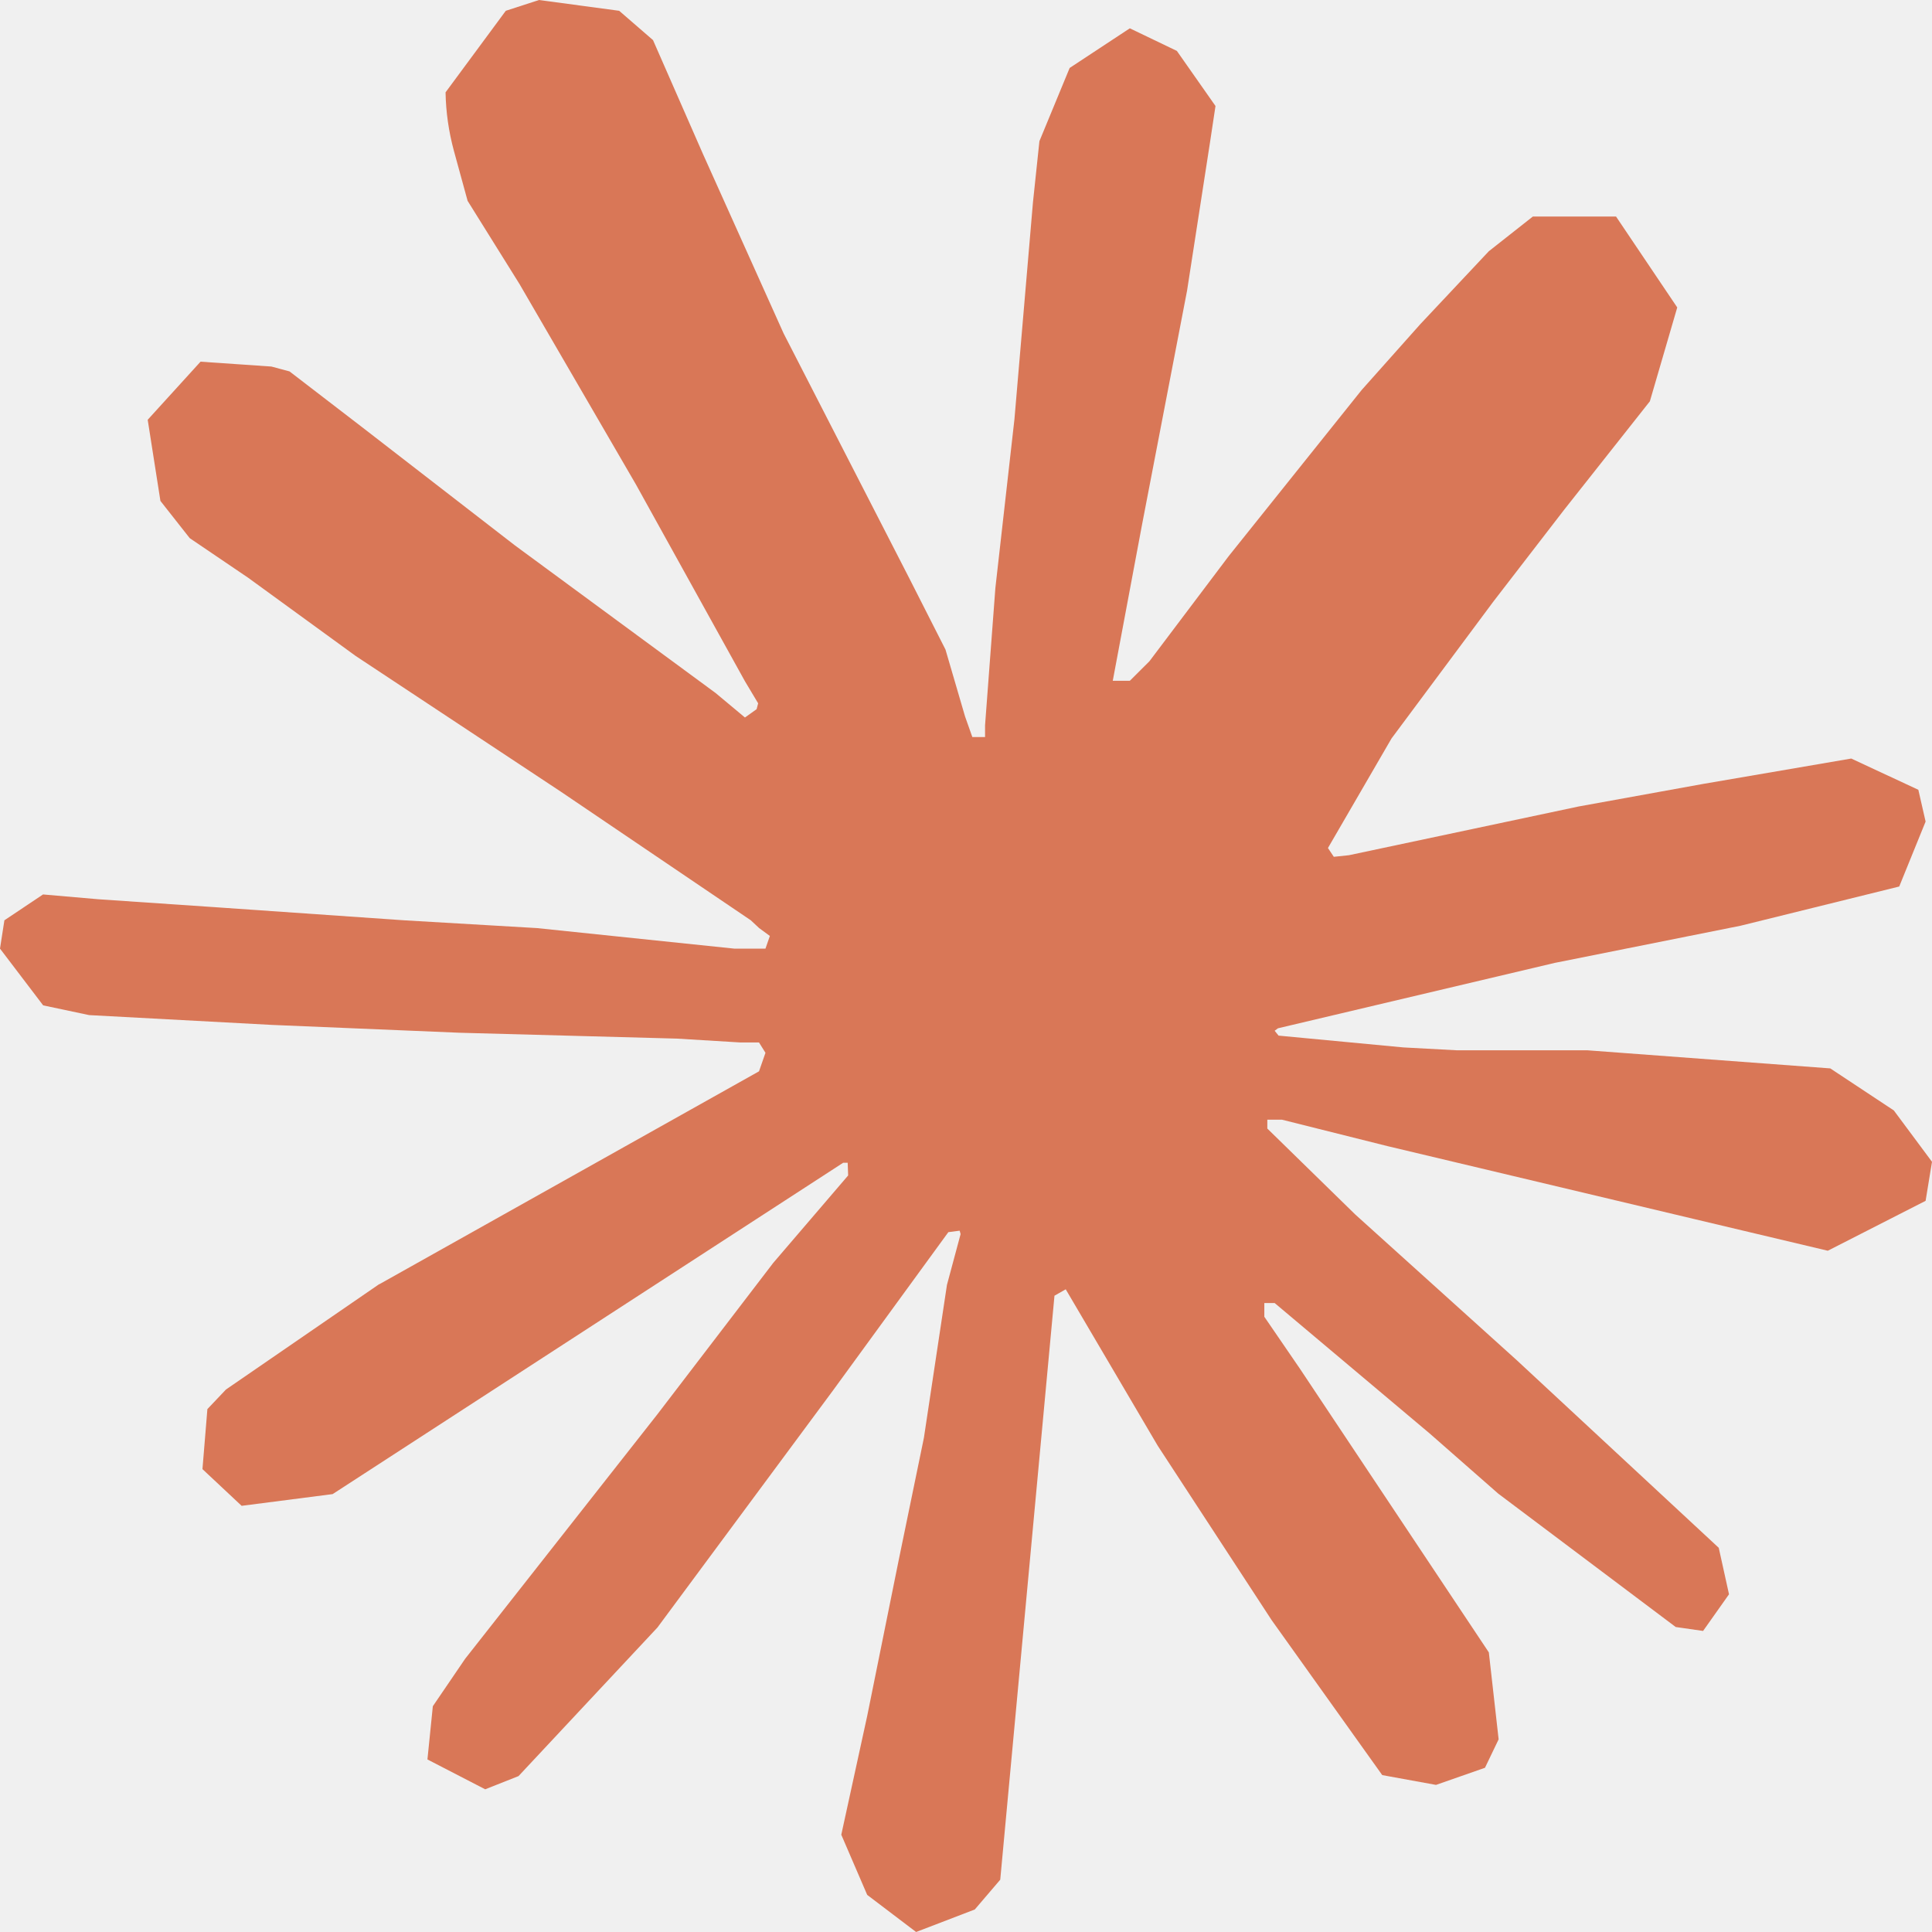
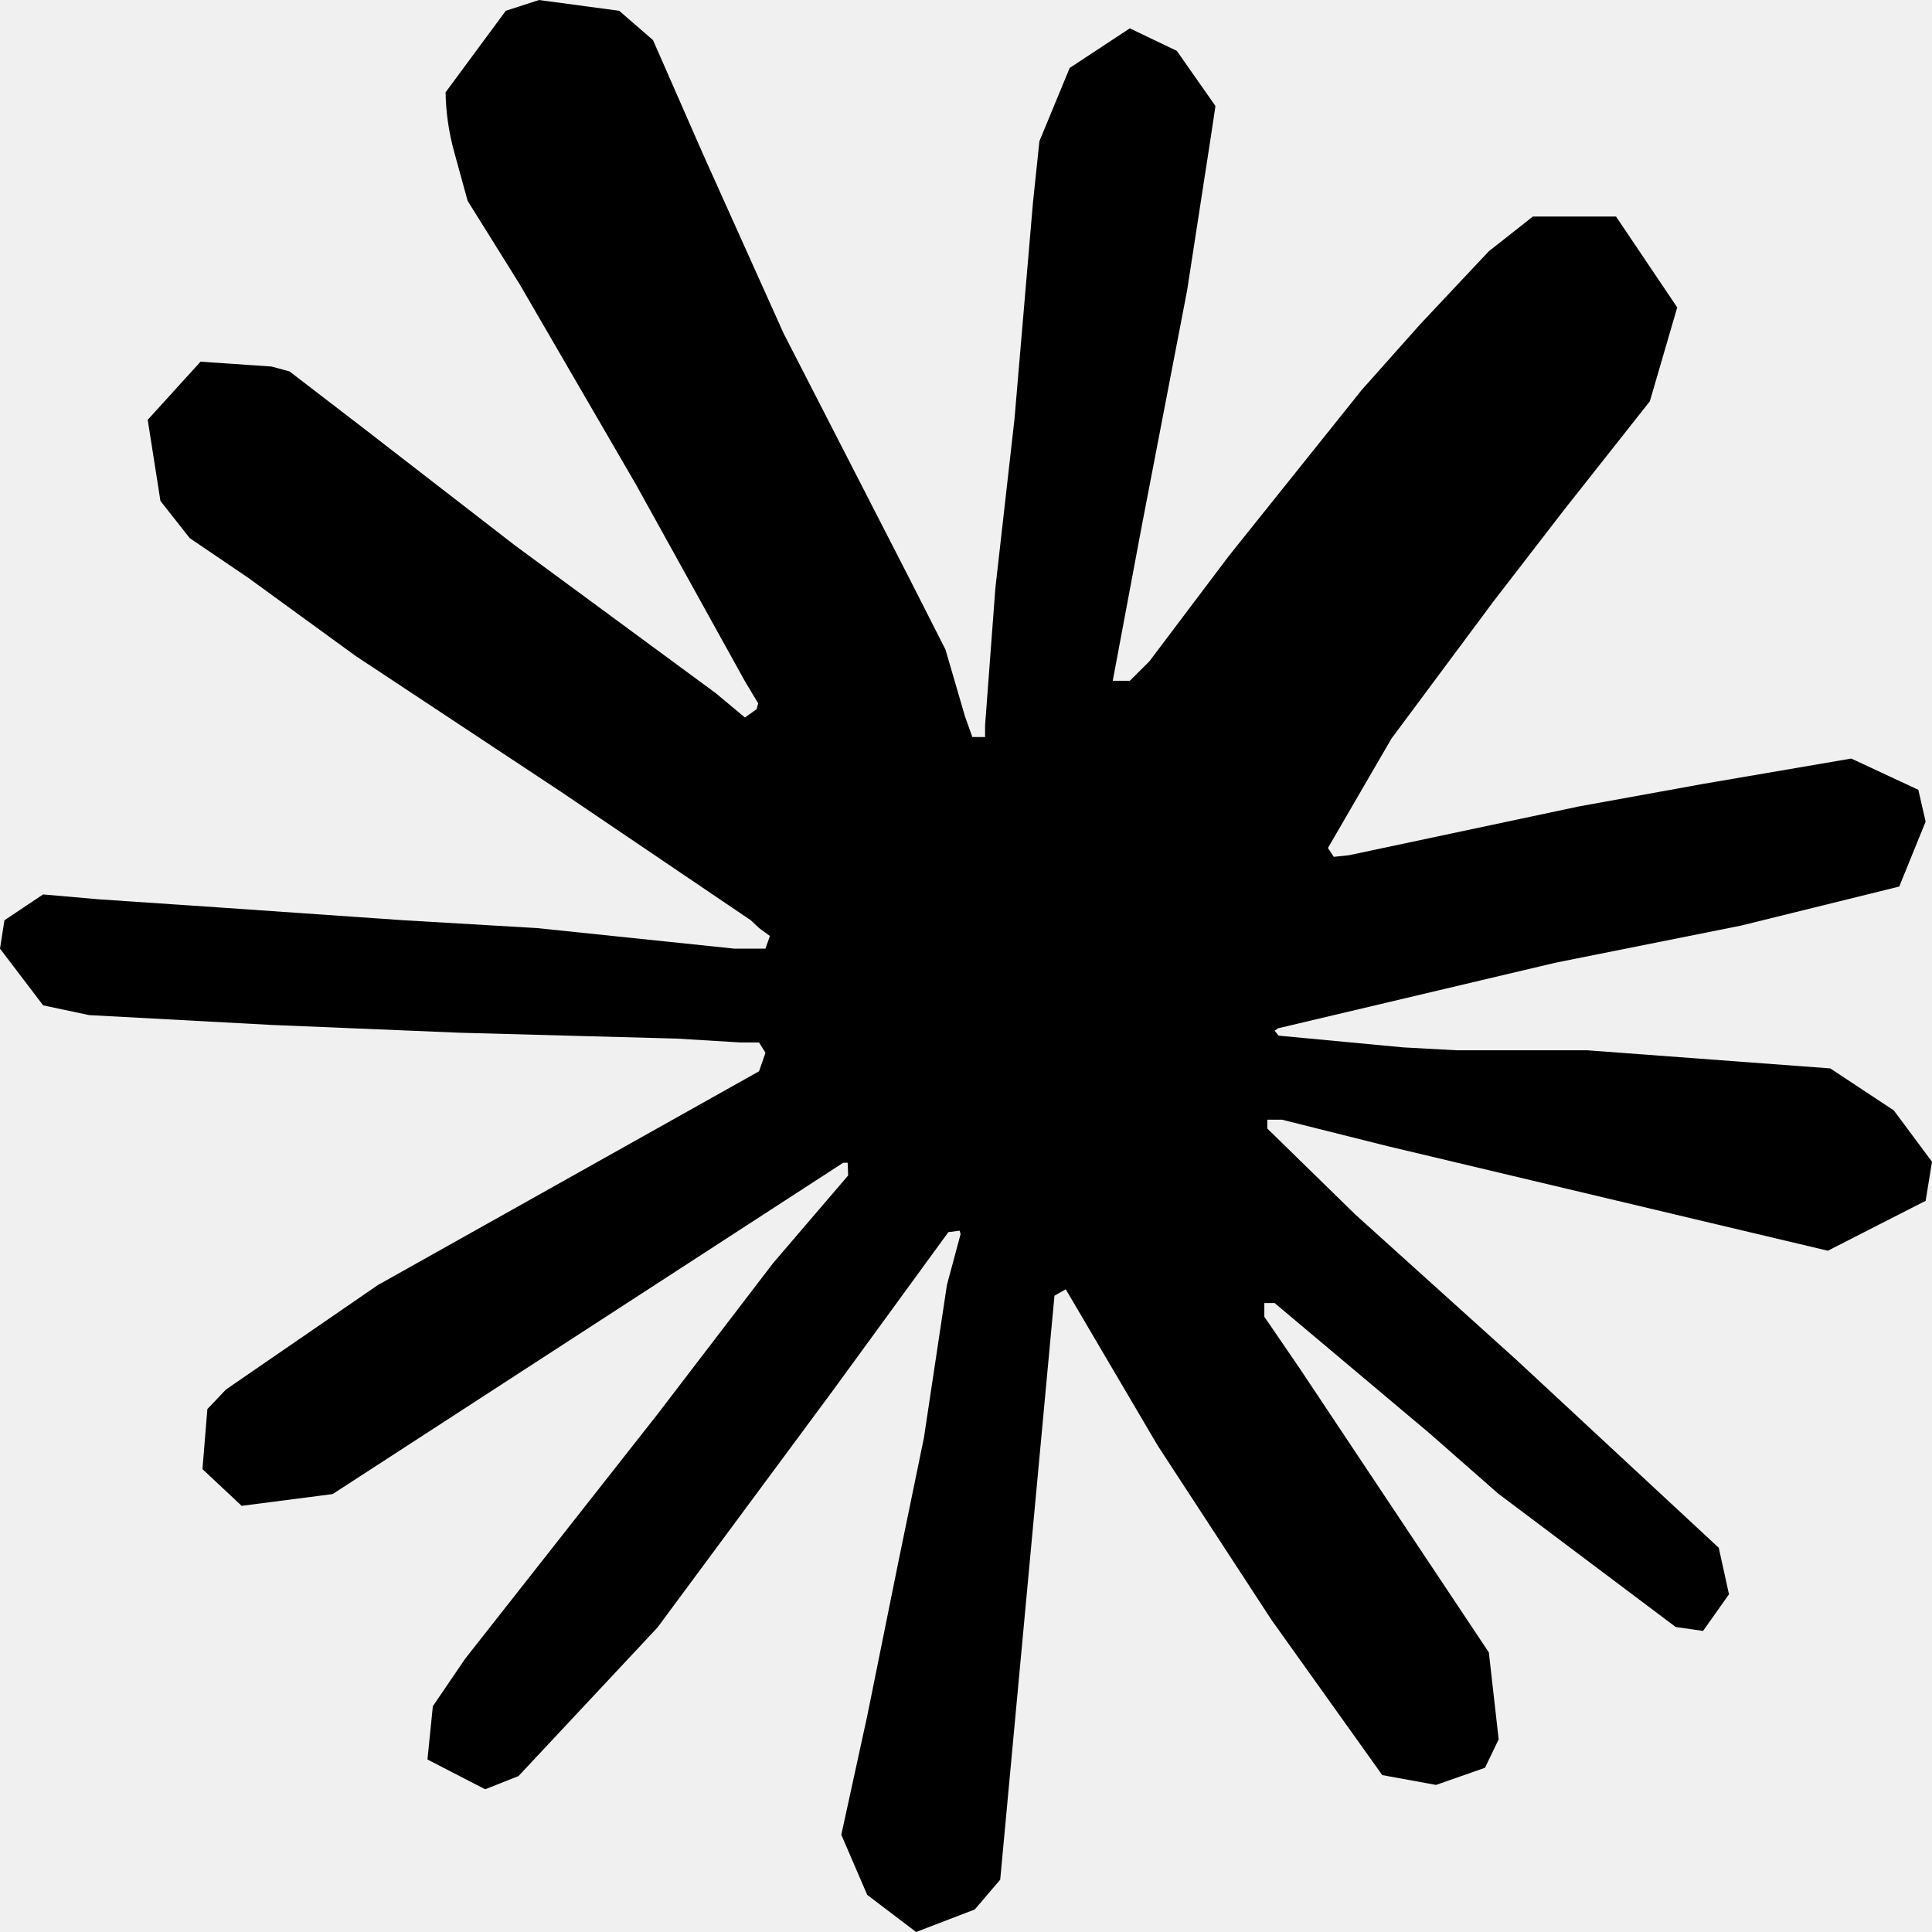
- <svg xmlns="http://www.w3.org/2000/svg" preserveAspectRatio="none" overflow="visible" style="display: block;" width="29" height="29" viewBox="0 0 29 29" fill="none">
-   <g id="Claude mark" clip-path="url(#clip0_0_11)">
-     <path id="Vector" d="M5.69 19.279L11.393 16.081L11.49 15.803L11.393 15.648H11.117L10.162 15.59L6.902 15.502L4.076 15.384L1.338 15.237L0.648 15.091L0 14.239L0.066 13.814L0.646 13.426L1.475 13.498L3.312 13.623L6.065 13.814L8.061 13.931L11.02 14.239H11.49L11.556 14.049L11.395 13.931L11.27 13.814L8.421 11.885L5.337 9.845L3.723 8.671L2.848 8.078L2.408 7.519L2.217 6.301L3.01 5.429L4.074 5.502L4.346 5.575L5.425 6.404L7.731 8.188L10.741 10.402L11.182 10.77L11.357 10.645L11.38 10.557L11.182 10.226L9.545 7.271L7.797 4.262L7.019 3.015L6.814 2.267C6.736 1.98 6.693 1.684 6.688 1.386L7.592 0.162L8.091 0L9.294 0.162L9.802 0.602L10.551 2.31L11.762 5.004L13.641 8.665L14.192 9.75L14.486 10.755L14.595 11.063H14.786V10.887L14.941 8.826L15.227 6.294L15.505 3.038L15.602 2.119L16.056 1.02L16.959 0.425L17.665 0.764L18.245 1.591L18.164 2.128L17.818 4.364L17.143 7.872L16.703 10.219H16.959L17.253 9.926L18.443 8.348L20.439 5.854L21.321 4.864L22.348 3.771L23.009 3.25H24.257L25.176 4.615L24.765 6.024L23.479 7.651L22.415 9.031L20.887 11.085L19.933 12.729L20.021 12.861L20.248 12.837L23.699 12.105L25.564 11.767L27.788 11.386L28.795 11.855L28.904 12.332L28.508 13.307L26.129 13.895L23.339 14.453L19.183 15.435L19.133 15.472L19.192 15.545L21.064 15.722L21.864 15.765H23.823L27.473 16.037L28.427 16.668L29 17.439L28.904 18.025L27.436 18.774L25.455 18.304L20.828 17.204L19.243 16.807H19.023V16.94L20.343 18.23L22.767 20.417L25.799 23.233L25.953 23.931L25.564 24.481L25.153 24.422L22.488 22.419L21.46 21.517L19.133 19.559H18.978V19.765L19.515 20.549L22.348 24.803L22.495 26.108L22.29 26.535L21.555 26.792L20.748 26.645L19.088 24.319L17.378 21.701L15.997 19.353L15.828 19.449L15.014 28.215L14.632 28.662L13.751 29L13.017 28.443L12.628 27.54L13.017 25.757L13.487 23.432L13.868 21.583L14.214 19.287L14.419 18.524L14.405 18.473L14.235 18.495L12.503 20.872L9.868 24.43L7.783 26.66L7.283 26.858L6.416 26.41L6.497 25.611L6.982 24.899L9.867 21.23L11.607 18.956L12.731 17.644L12.724 17.453H12.657L4.993 22.427L3.627 22.603L3.039 22.052L3.113 21.151L3.392 20.857L5.697 19.272L5.69 19.279Z" fill="#D97757" />
-   </g>
-   <defs>
-     <clipPath id="clip0_0_11">
-       <rect width="29" height="29" fill="white" />
-     </clipPath>
-   </defs>
+ <svg xmlns="http://www.w3.org/2000/svg" fill="currentColor" fill-rule="evenodd" height="1em" style="flex:none;line-height:1" viewBox="0 0 24 24" width="1em">
+   <path d="M4.709 15.955l4.72-2.647.08-.23-.08-.128H9.2l-.79-.048-2.698-.073-2.339-.097-2.266-.122-.571-.121L0 11.784l.055-.352.48-.321.686.06 1.52.103 2.278.158 1.652.097 2.449.255h.389l.055-.157-.134-.098-.103-.097-2.358-1.596-2.552-1.688-1.336-.972-.724-.491-.364-.462-.158-1.008.656-.722.881.06.225.061.893.686 1.908 1.476 2.491 1.833.365.304.145-.103.019-.073-.164-.274-1.355-2.446-1.446-2.49-.644-1.032-.17-.619a2.97 2.97 0 01-.104-.729L6.283.134 6.696 0l.996.134.42.364.62 1.414 1.002 2.229 1.555 3.03.456.898.243.832.091.255h.158V9.01l.128-1.706.237-2.095.23-2.695.08-.76.376-.91.747-.492.584.28.48.685-.067.444-.286 1.851-.559 2.903-.364 1.942h.212l.243-.242.985-1.306 1.652-2.064.73-.82.85-.904.547-.431h1.033l.76 1.129-.34 1.166-1.064 1.347-.881 1.142-1.264 1.7-.79 1.36.073.11.188-.02 2.856-.606 1.543-.28 1.841-.315.833.388.091.395-.328.807-1.969.486-2.309.462-3.439.813-.042.03.049.061 1.549.146.662.036h1.622l3.02.225.79.522.474.638-.079.485-1.215.62-1.64-.389-3.829-.91-1.312-.329h-.182v.11l1.093 1.068 2.006 1.81 2.509 2.33.127.578-.322.455-.34-.049-2.205-1.657-.851-.747-1.926-1.62h-.128v.17l.444.649 2.345 3.521.122 1.08-.17.353-.608.213-.668-.122-1.374-1.925-1.415-2.167-1.143-1.943-.14.08-.674 7.254-.316.37-.729.28-.607-.461-.322-.747.322-1.476.389-1.924.315-1.53.286-1.9.17-.632-.012-.042-.14.018-1.434 1.967-2.18 2.945-1.726 1.845-.414.164-.717-.37.067-.662.401-.589 2.388-3.036 1.44-1.882.93-1.086-.006-.158h-.055L4.132 18.56l-1.13.146-.487-.456.061-.746.231-.243 1.908-1.312-.006.006z" />
</svg>
